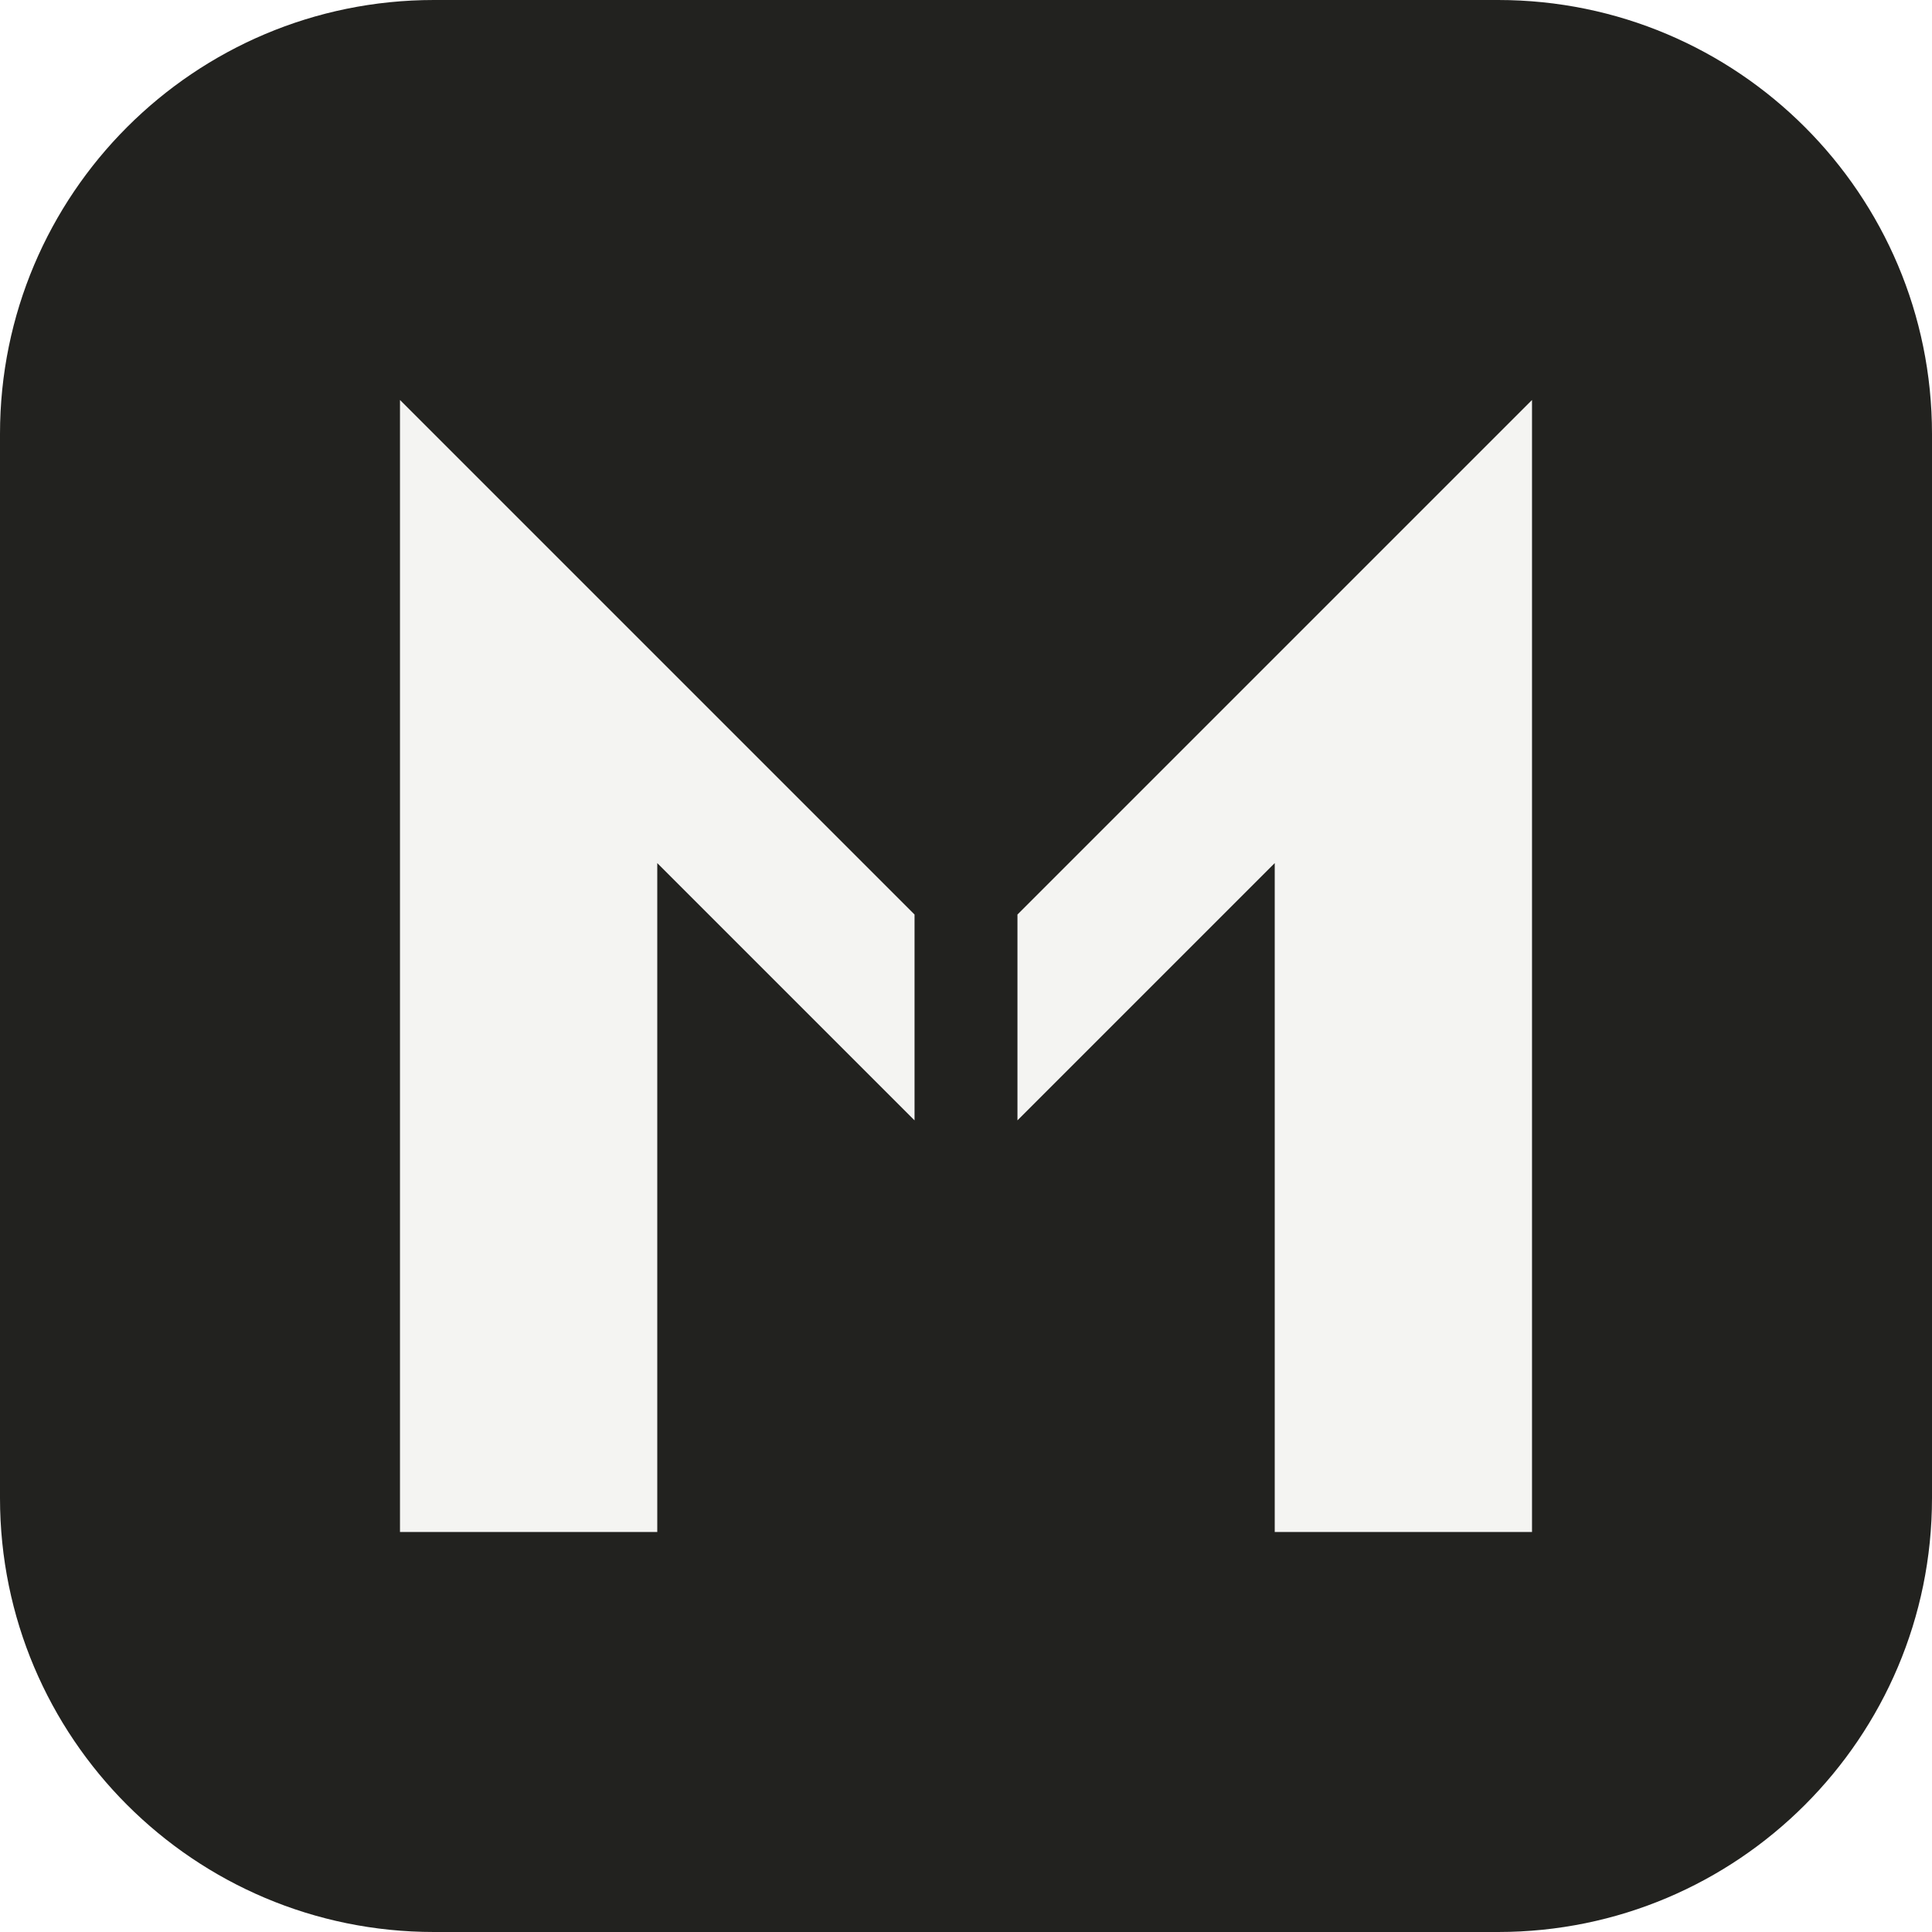
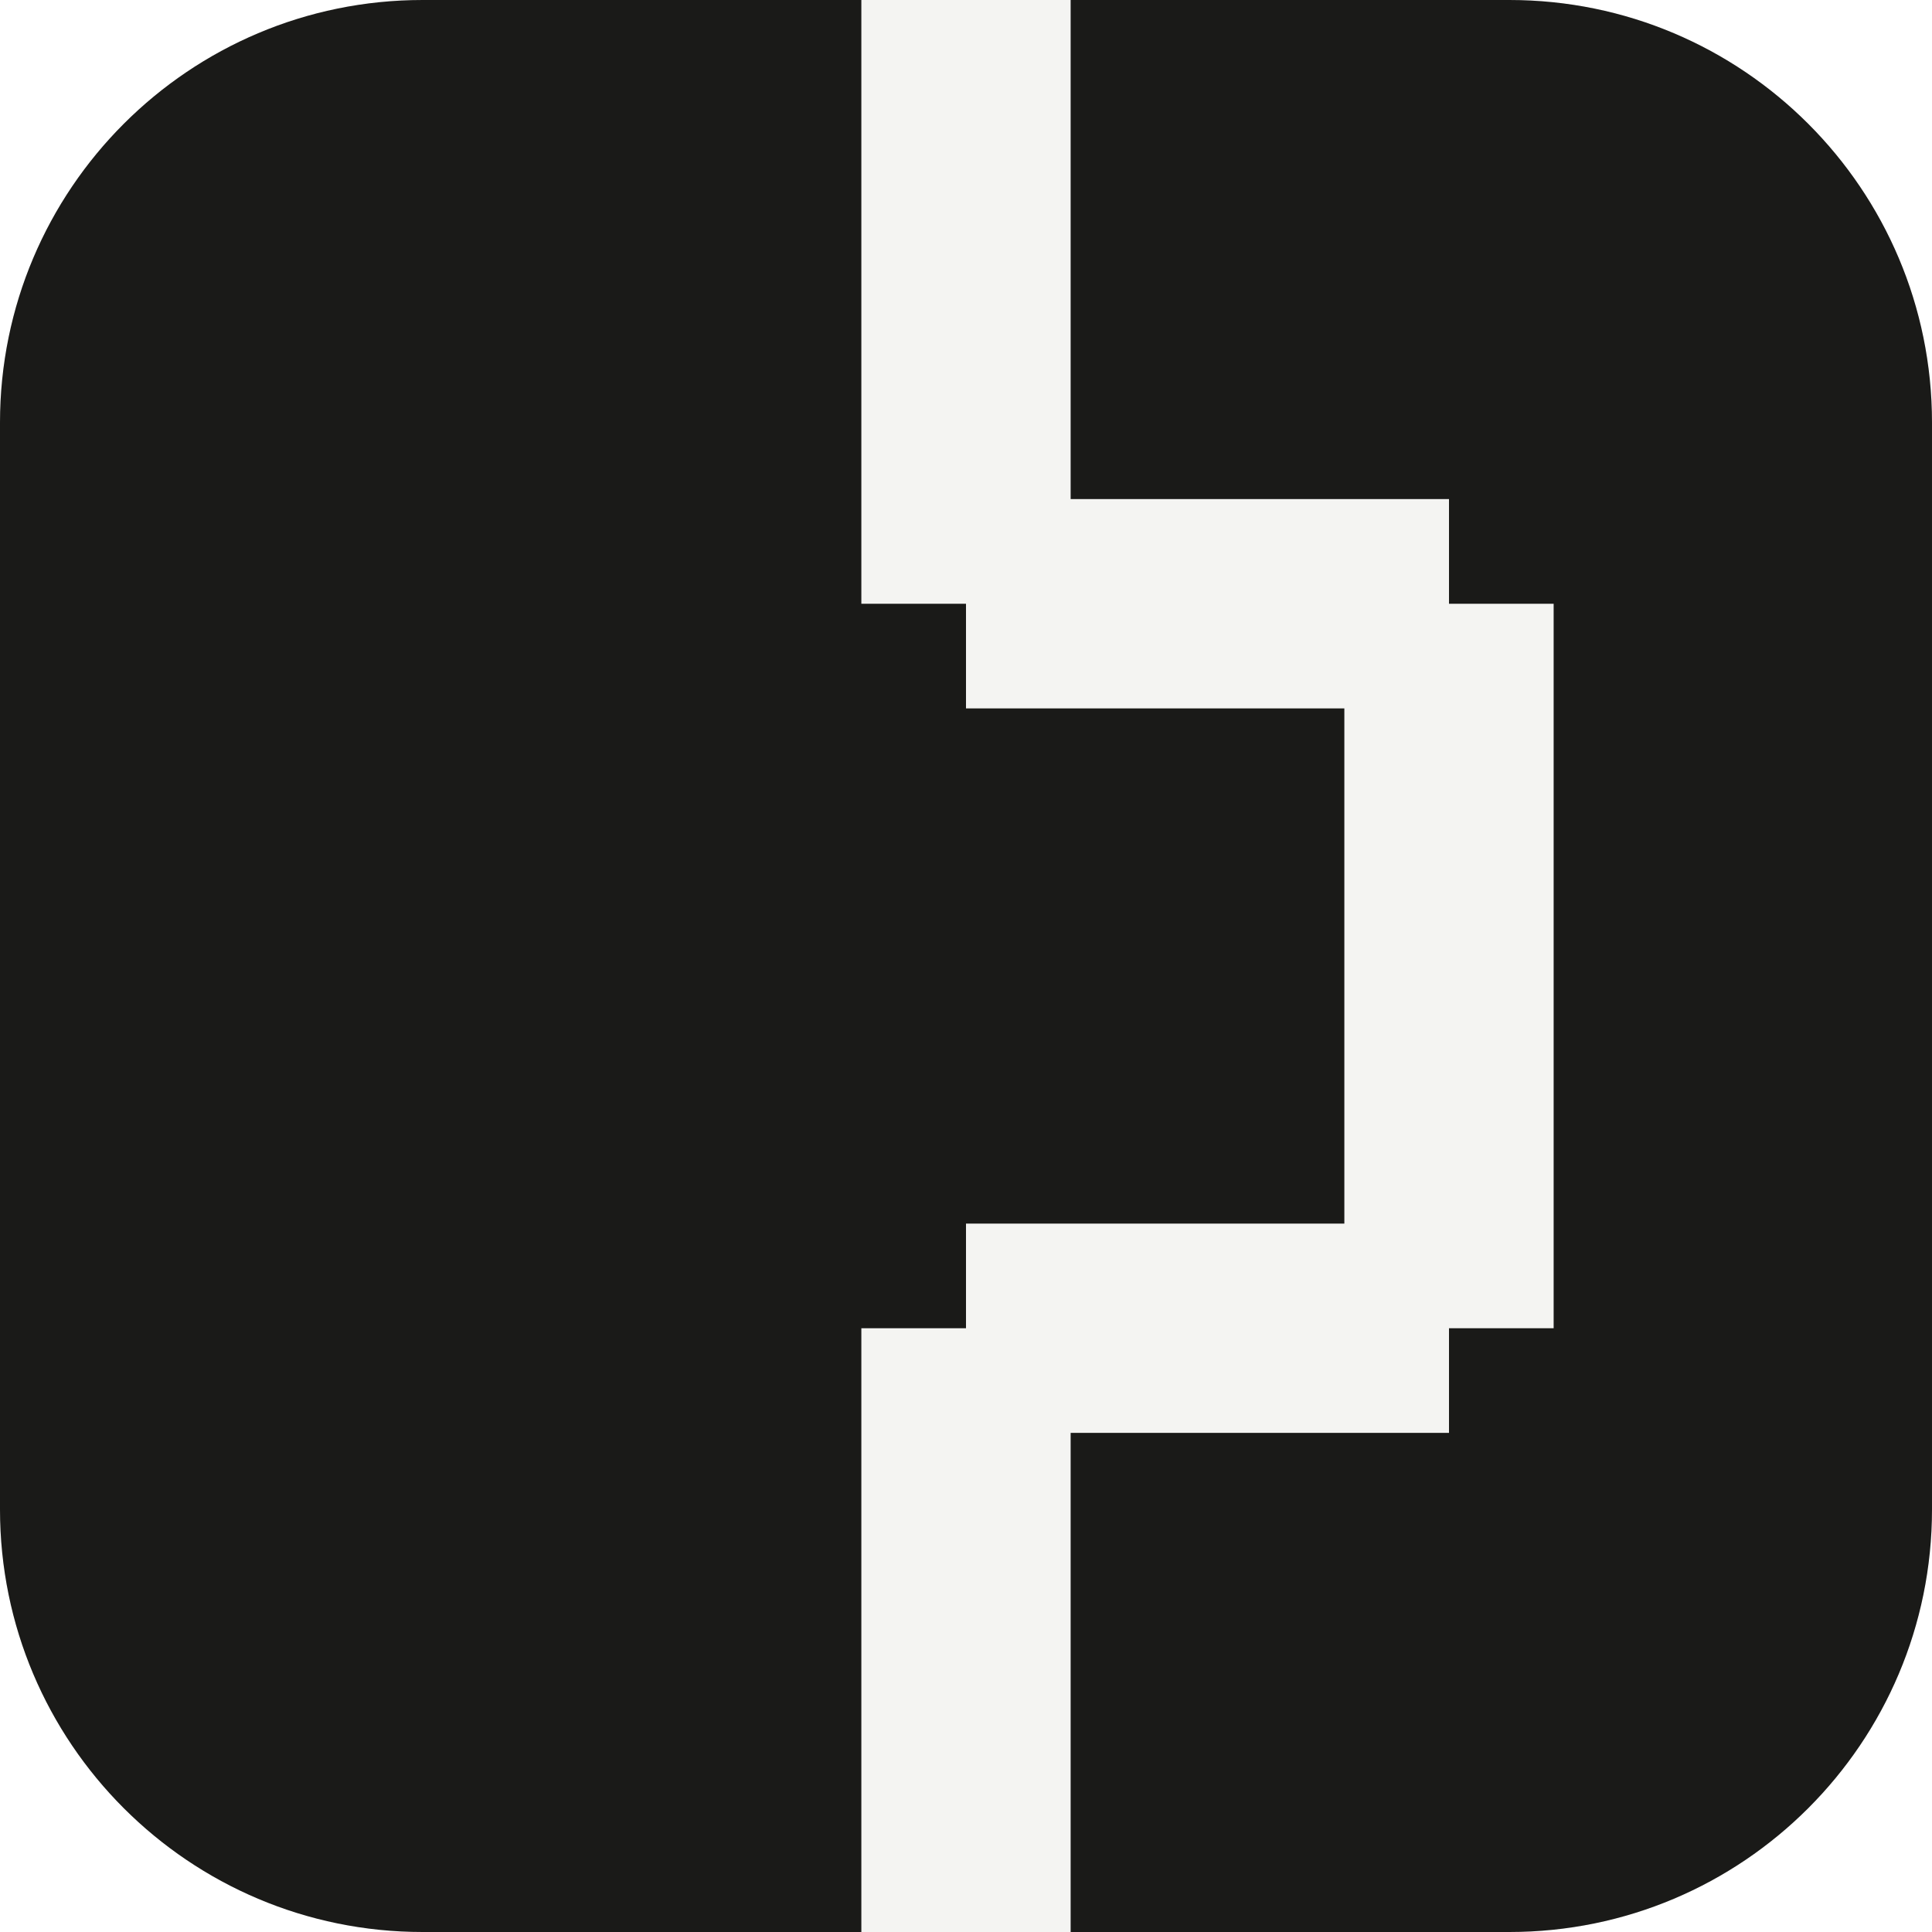
- <svg xmlns="http://www.w3.org/2000/svg" viewBox="0 0 1024 1024" width="1024" height="1024" role="img" aria-label="MAP app icon">
-   <rect width="1024" height="1024" rx="230" fill="#22221F" />
-   <g transform="translate(75.636 102.909) scale(13.63636)">
-     <path d="M10 52 V8 L30 28 V36 L20 26 V52 Z" fill="#F4F4F2" />
-     <path d="M34 28 L54 8 V52 H44 V26 L34 36 Z" fill="#F4F4F2" />
+ <svg xmlns="http://www.w3.org/2000/svg" viewBox="0 0 1024 1024" width="1024" height="1024">
+   <defs>
+     <clipPath id="c">
+       <rect width="1024" height="1024" rx="224" />
+     </clipPath>
+   </defs>
+   <rect width="1024" height="1024" rx="224" fill="#F4F4F2" />
+   <g clip-path="url(#c)">
+     <g transform="scale(21.3333)">
+       <path d="M48.00 48.00 L48.00 0.00 L26.60 0.00 L26.60 12.40 L36.00 12.40 L36.00 15.00 L38.60 15.00 L38.60 33.00 L36.00 33.00 L36.00 35.60 L26.60 35.60 L26.60 48.00 Z M0.00 0.00 L0.00 48.00 L21.40 48.00 L21.40 33.00 L24.00 33.00 L24.00 30.40 L33.40 30.40 L33.40 17.60 L24.00 17.60 L24.00 15.00 L21.40 15.00 L21.40 0.00 Z" fill="#1A1A18" fill-rule="evenodd" />
+     </g>
  </g>
</svg>
